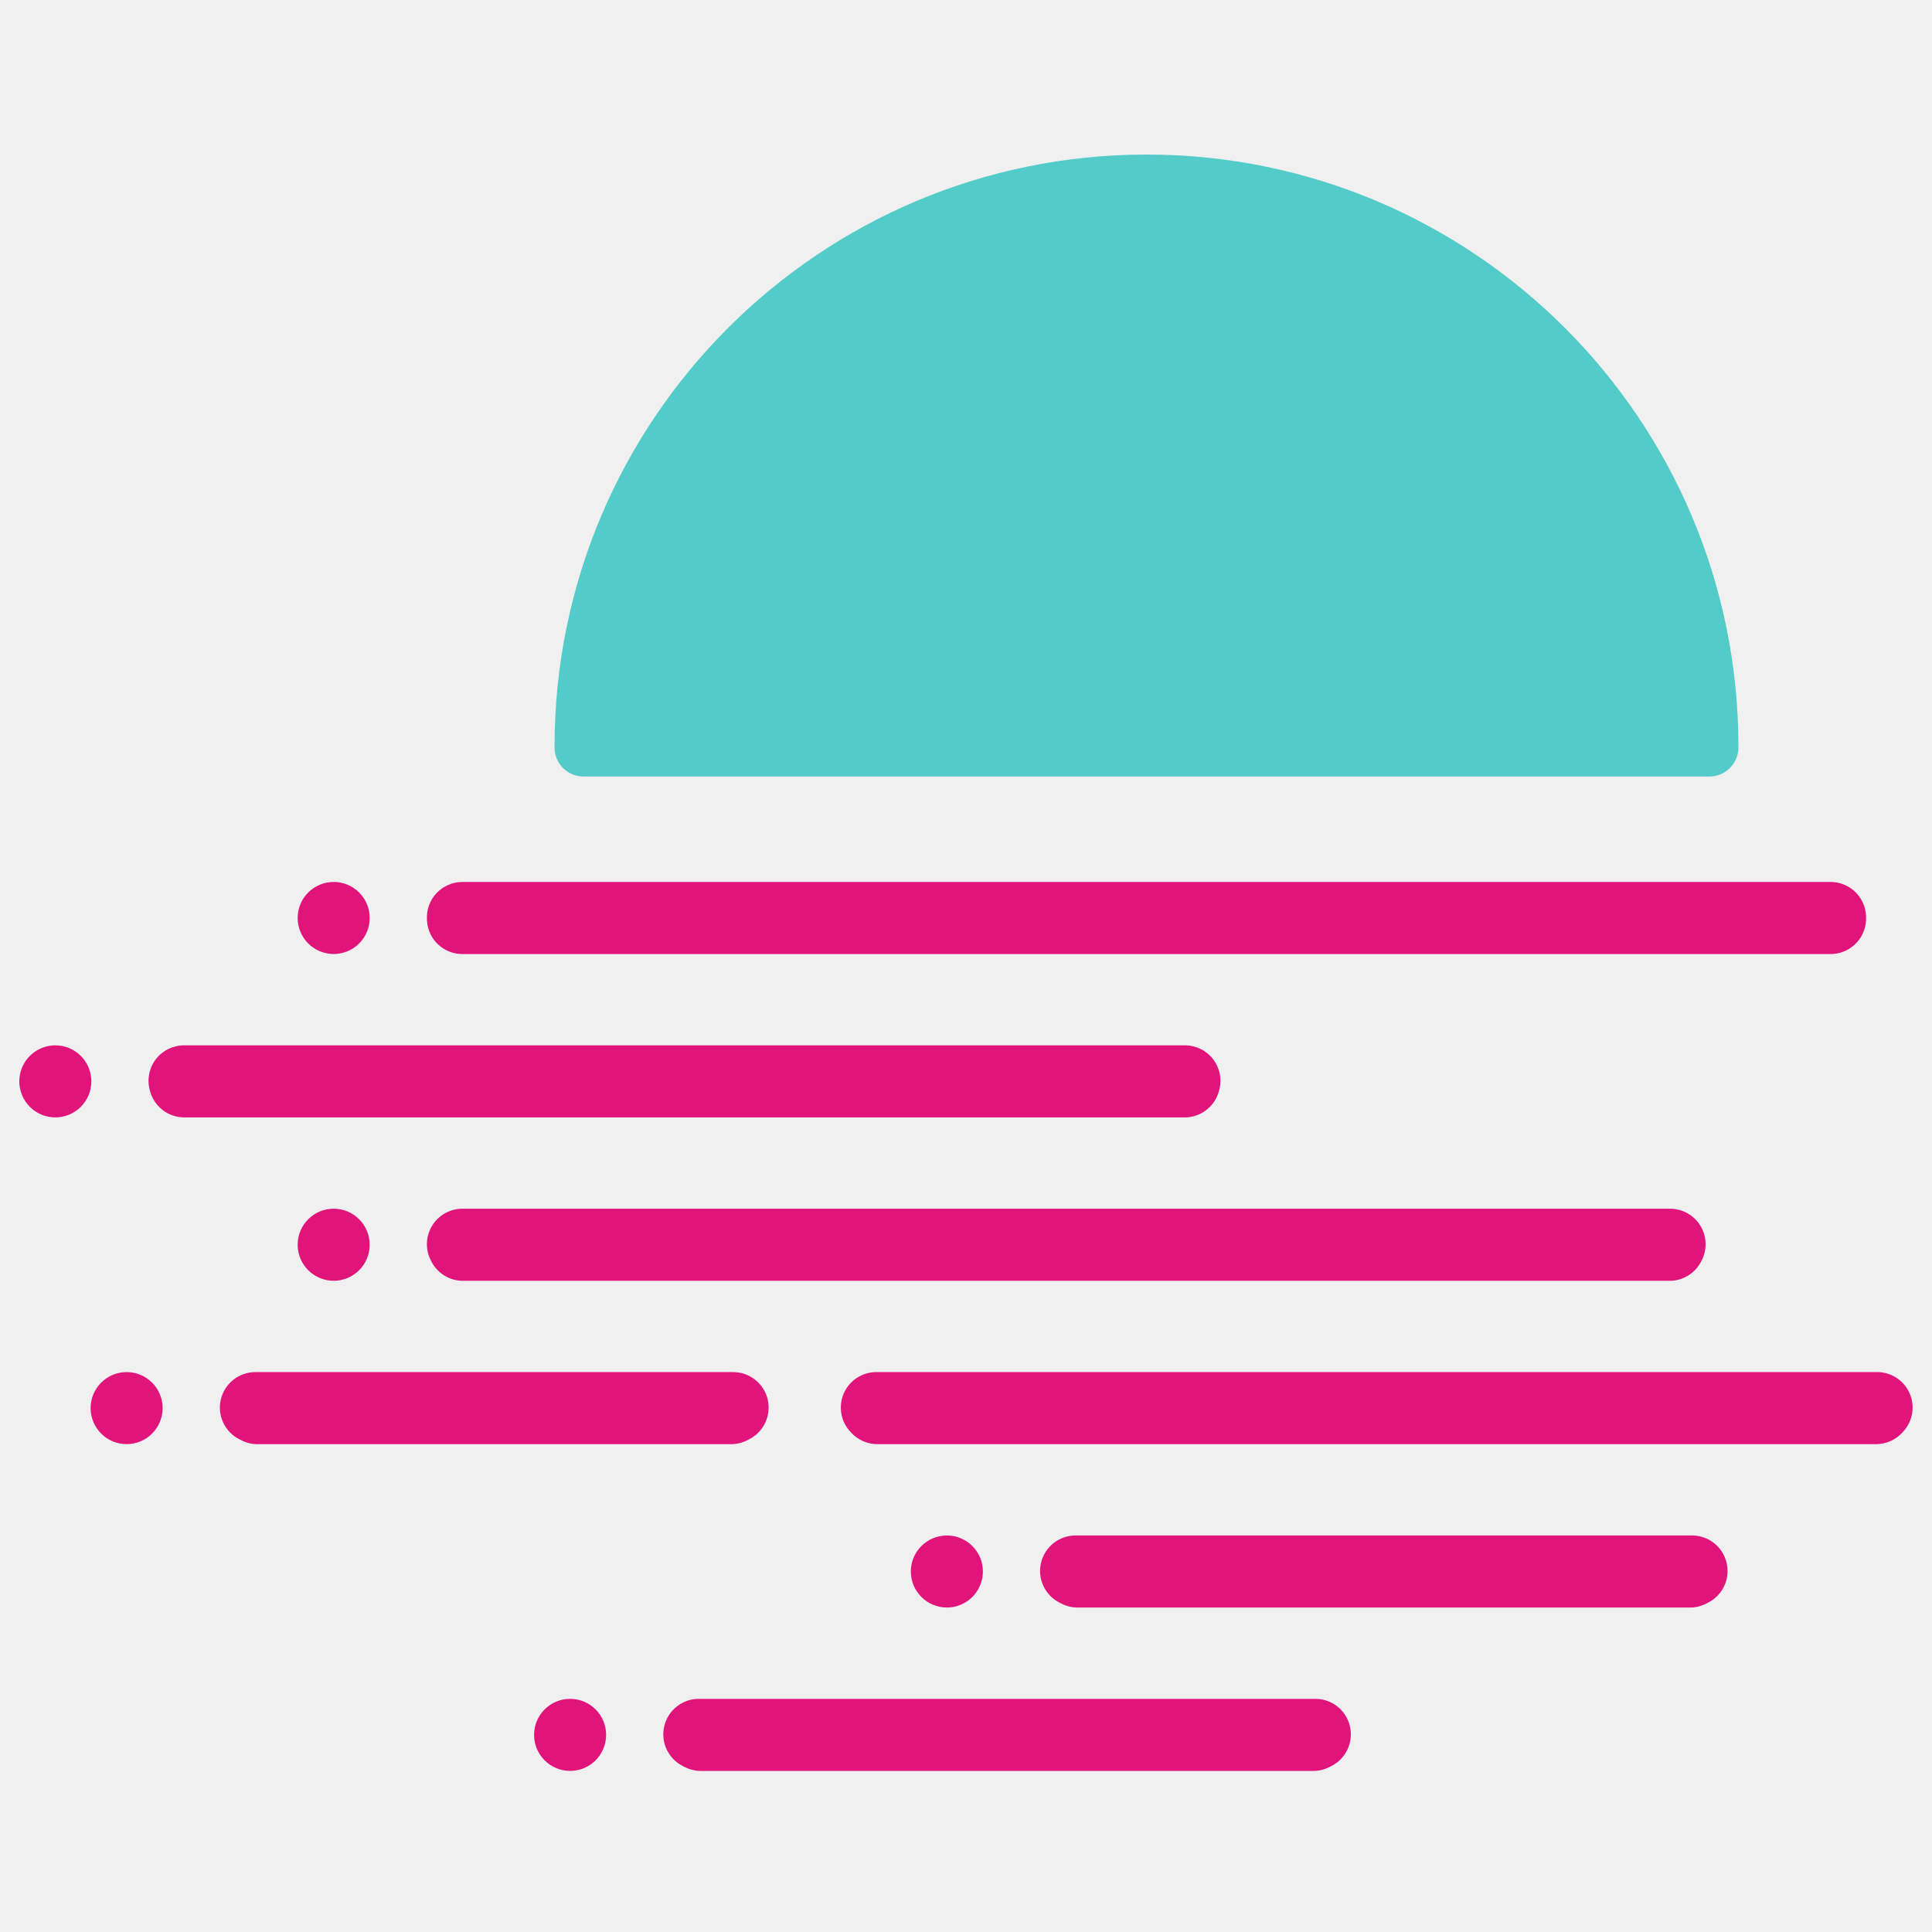
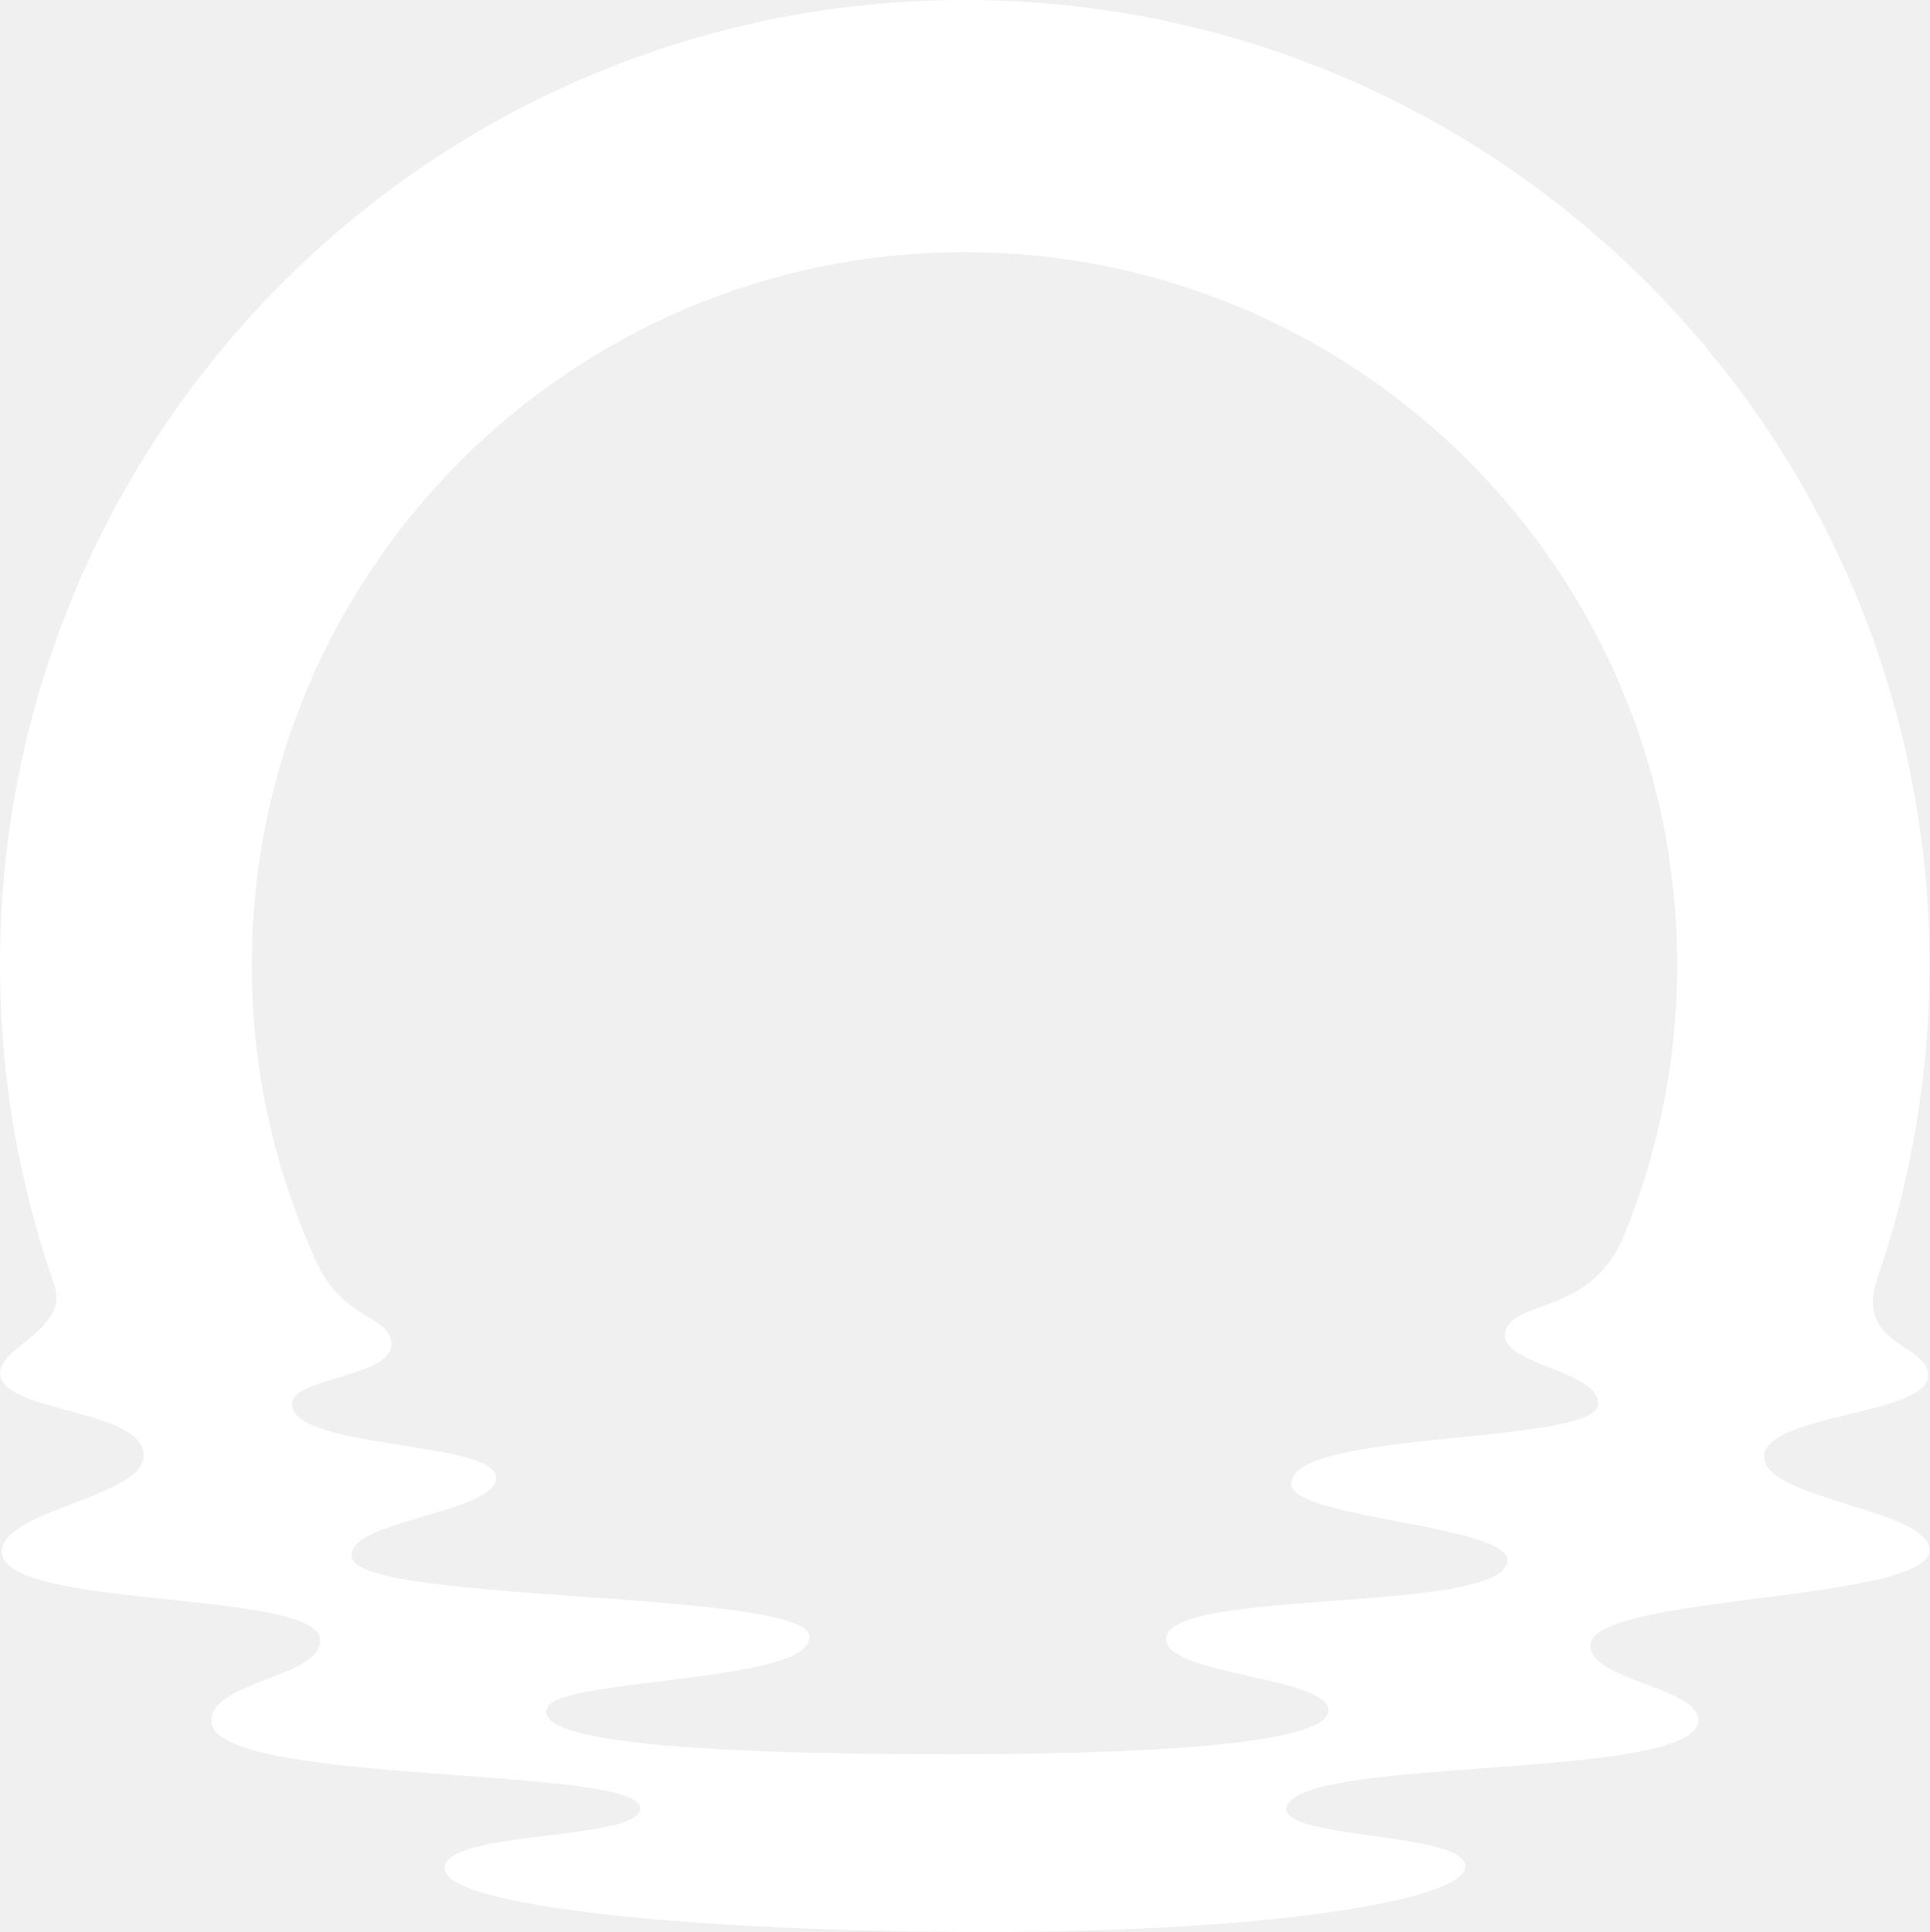
- <svg xmlns="http://www.w3.org/2000/svg" width="200" height="200" viewBox="0 0 200 200">
-   <g id="logo-symbol" transform="translate(-83 -294)">
-     <rect id="Rectangle_37" data-name="Rectangle 37" width="200" height="200" transform="translate(83 294)" fill="none" />
-     <g id="symbol" transform="translate(-224.332 64.165)">
-       <path id="Path_185" data-name="Path 185" d="M808.276,400.23A61.3,61.3,0,0,0,747,461.543h0c0,.043,0,.084,0,.128l0,.1a3.016,3.016,0,0,0,3.017,2.845H866.534a3.015,3.015,0,0,0,3.016-2.845l.005-.1c0-.044,0-.085,0-.128h0A61.3,61.3,0,0,0,808.276,400.23Z" transform="translate(-382.261 -154.395)" fill="#53cbc8" />
-       <path id="Path_186" data-name="Path 186" d="M673.015,617.7a3.729,3.729,0,1,1-3.73-3.732A3.73,3.73,0,0,1,673.015,617.7Z" transform="translate(-348.846 -242.095)" fill="#e1147b" />
-       <path id="Path_187" data-name="Path 187" d="M853.29,585.287H728.267a3.677,3.677,0,0,0-3.231,5.423c.02.039.041.078.062.116a3.668,3.668,0,0,0,3.232,1.924h124.9a3.669,3.669,0,0,0,3.232-1.924l.062-.116A3.678,3.678,0,0,0,853.29,585.287Z" transform="translate(-373.07 -230.326)" fill="#e1147b" />
-       <path id="Path_188" data-name="Path 188" d="M869.9,527.924H728.262a3.681,3.681,0,0,0-3.666,3.887c0,.039,0,.078.006.117a3.665,3.665,0,0,0,3.667,3.459H869.9a3.666,3.666,0,0,0,3.667-3.459c0-.039,0-.078.006-.117A3.681,3.681,0,0,0,869.9,527.924Z" transform="translate(-373.068 -206.789)" fill="#e1147b" />
-       <path id="Path_189" data-name="Path 189" d="M833.6,671.331H769.767a3.675,3.675,0,0,0-1.638,6.964l.234.117a3.657,3.657,0,0,0,1.637.382h63.364a3.662,3.662,0,0,0,1.638-.382l.233-.117A3.675,3.675,0,0,0,833.6,671.331Z" transform="translate(-390.097 -265.632)" fill="#e1147b" />
-       <path id="Path_190" data-name="Path 190" d="M899.737,642.649H835.906a3.676,3.676,0,0,0-1.637,6.964l.233.117a3.668,3.668,0,0,0,1.638.381H899.5a3.665,3.665,0,0,0,1.638-.381l.233-.117A3.676,3.676,0,0,0,899.737,642.649Z" transform="translate(-417.236 -253.863)" fill="#e1147b" />
-       <path id="Path_191" data-name="Path 191" d="M798.341,620.256l-.108-.116a3.674,3.674,0,0,1,2.694-6.173h103.6a3.674,3.674,0,0,1,2.694,6.173l-.108.116a3.7,3.7,0,0,1-2.693,1.174H801.034A3.7,3.7,0,0,1,798.341,620.256Z" transform="translate(-402.878 -242.095)" fill="#e1147b" />
-       <path id="Path_192" data-name="Path 192" d="M691.913,613.968h49.472a3.676,3.676,0,0,1,1.637,6.964l-.233.117a3.657,3.657,0,0,1-1.637.382h-49a3.658,3.658,0,0,1-1.638-.382l-.233-.117A3.676,3.676,0,0,1,691.913,613.968Z" transform="translate(-358.154 -242.095)" fill="#e1147b" />
-       <path id="Path_193" data-name="Path 193" d="M709.367,531.655a3.729,3.729,0,1,1-3.73-3.731A3.73,3.73,0,0,1,709.367,531.655Z" transform="translate(-363.763 -206.789)" fill="#e1147b" />
-       <path id="Path_194" data-name="Path 194" d="M786.534,561.345c.01-.038.02-.078.031-.116a3.672,3.672,0,0,0-3.549-4.622H679.4a3.671,3.671,0,0,0-3.549,4.622c.01.038.021.078.032.116a3.681,3.681,0,0,0,3.547,2.724H782.986a3.683,3.683,0,0,0,3.548-2.724" transform="translate(-353.019 -218.558)" fill="#e1147b" />
-       <path id="Path_195" data-name="Path 195" d="M660.5,560.337a3.729,3.729,0,1,1-3.729-3.731A3.731,3.731,0,0,1,660.5,560.337Z" transform="translate(-343.711 -218.558)" fill="#e1147b" />
-       <path id="Path_196" data-name="Path 196" d="M709.367,589.018a3.729,3.729,0,1,1-3.73-3.731A3.731,3.731,0,0,1,709.367,589.018Z" transform="translate(-363.763 -230.326)" fill="#e1147b" />
-       <path id="Path_197" data-name="Path 197" d="M817.008,646.381a3.729,3.729,0,1,1-3.73-3.731A3.73,3.73,0,0,1,817.008,646.381Z" transform="translate(-407.928 -253.863)" fill="#e1147b" />
-       <path id="Path_198" data-name="Path 198" d="M750.868,675.063a3.729,3.729,0,1,1-3.729-3.731A3.73,3.73,0,0,1,750.868,675.063Z" transform="translate(-380.79 -265.632)" fill="#e1147b" />
-     </g>
+ <svg xmlns="http://www.w3.org/2000/svg" id="Layer_2" data-name="Layer 2" viewBox="0 0 499.46 500">
+   <defs>
+     <style>
+       .cls-1 {
+         fill: #fff;
+         stroke-width: 0px;
+       }
+     </style>
+   </defs>
+   <g id="Layer_1-2" data-name="Layer 1">
+     <path class="cls-1" d="M456.65,377.04c.07-11.18,42.77-10.71,42.48-21.18-.21-8.06-19.11-7.87-13.17-24.94,8.74-25.45,13.5-52.77,13.5-81.18C499.46,111.81,387.65,0,249.73,0S0,111.81,0,249.73c0,28.51,4.79,55.89,13.6,81.42.05.12.54,1.57.54,1.57,3.55,11.32-14.09,15.76-14.09,22.52,0,10.59,37.15,9.16,37.15,21.49,0,10.73-36.73,14.04-36.73,24.87,0,14.96,81.35,9.75,82.38,22.62.8,9.93-27.97,10.52-28.13,21.13-.28,16.93,111.03,11.39,111.03,22.66,0,8.52-50.63,5.45-50.63,15.52s66.65,16.46,140.08,16.46,124.11-8.17,124.11-17-47.27-7-46.31-14.98c1.72-13.9,106.64-6.79,106.64-22.87,0-8.48-28.86-10.45-27.92-19.59,1.32-12.92,87.74-10.99,87.74-24.4,0-10.54-42.81-13.13-42.76-24.07l-.05-.05ZM389.69,344.61c-2.28,8.52,24.02,9.79,24.02,18.69,0,10.83-80.22,6.51-79.42,20.83.49,9.02,57,10.54,55.92,19.96-1.55,13.64-87.5,6.83-88.35,19.89-.61,9.58,41.94,9.91,42.04,18.65.07,7.35-33.44,11.37-97.6,11.37-73.11,0-108.64-3.94-104.6-12.16,3.78-7.68,68.5-6.25,67.85-18.32-.66-12.07-114.93-8.5-118.38-20.2-2.87-9.72,37.55-11.72,37.29-20.95-.26-9.42-51.76-7.28-52.89-18.67-.73-7.49,26.91-7,25.71-16.41-.87-6.86-12.28-5.89-19.05-20.01-10.92-23.6-17.05-49.86-17.05-77.54,0-101.9,82.59-184.49,184.49-184.49s184.49,82.59,184.49,184.49c0,25.13-5.03,49.08-14.14,70.92-8.67,19.63-28.18,15.69-30.39,23.95h.05Z" />
  </g>
</svg>
